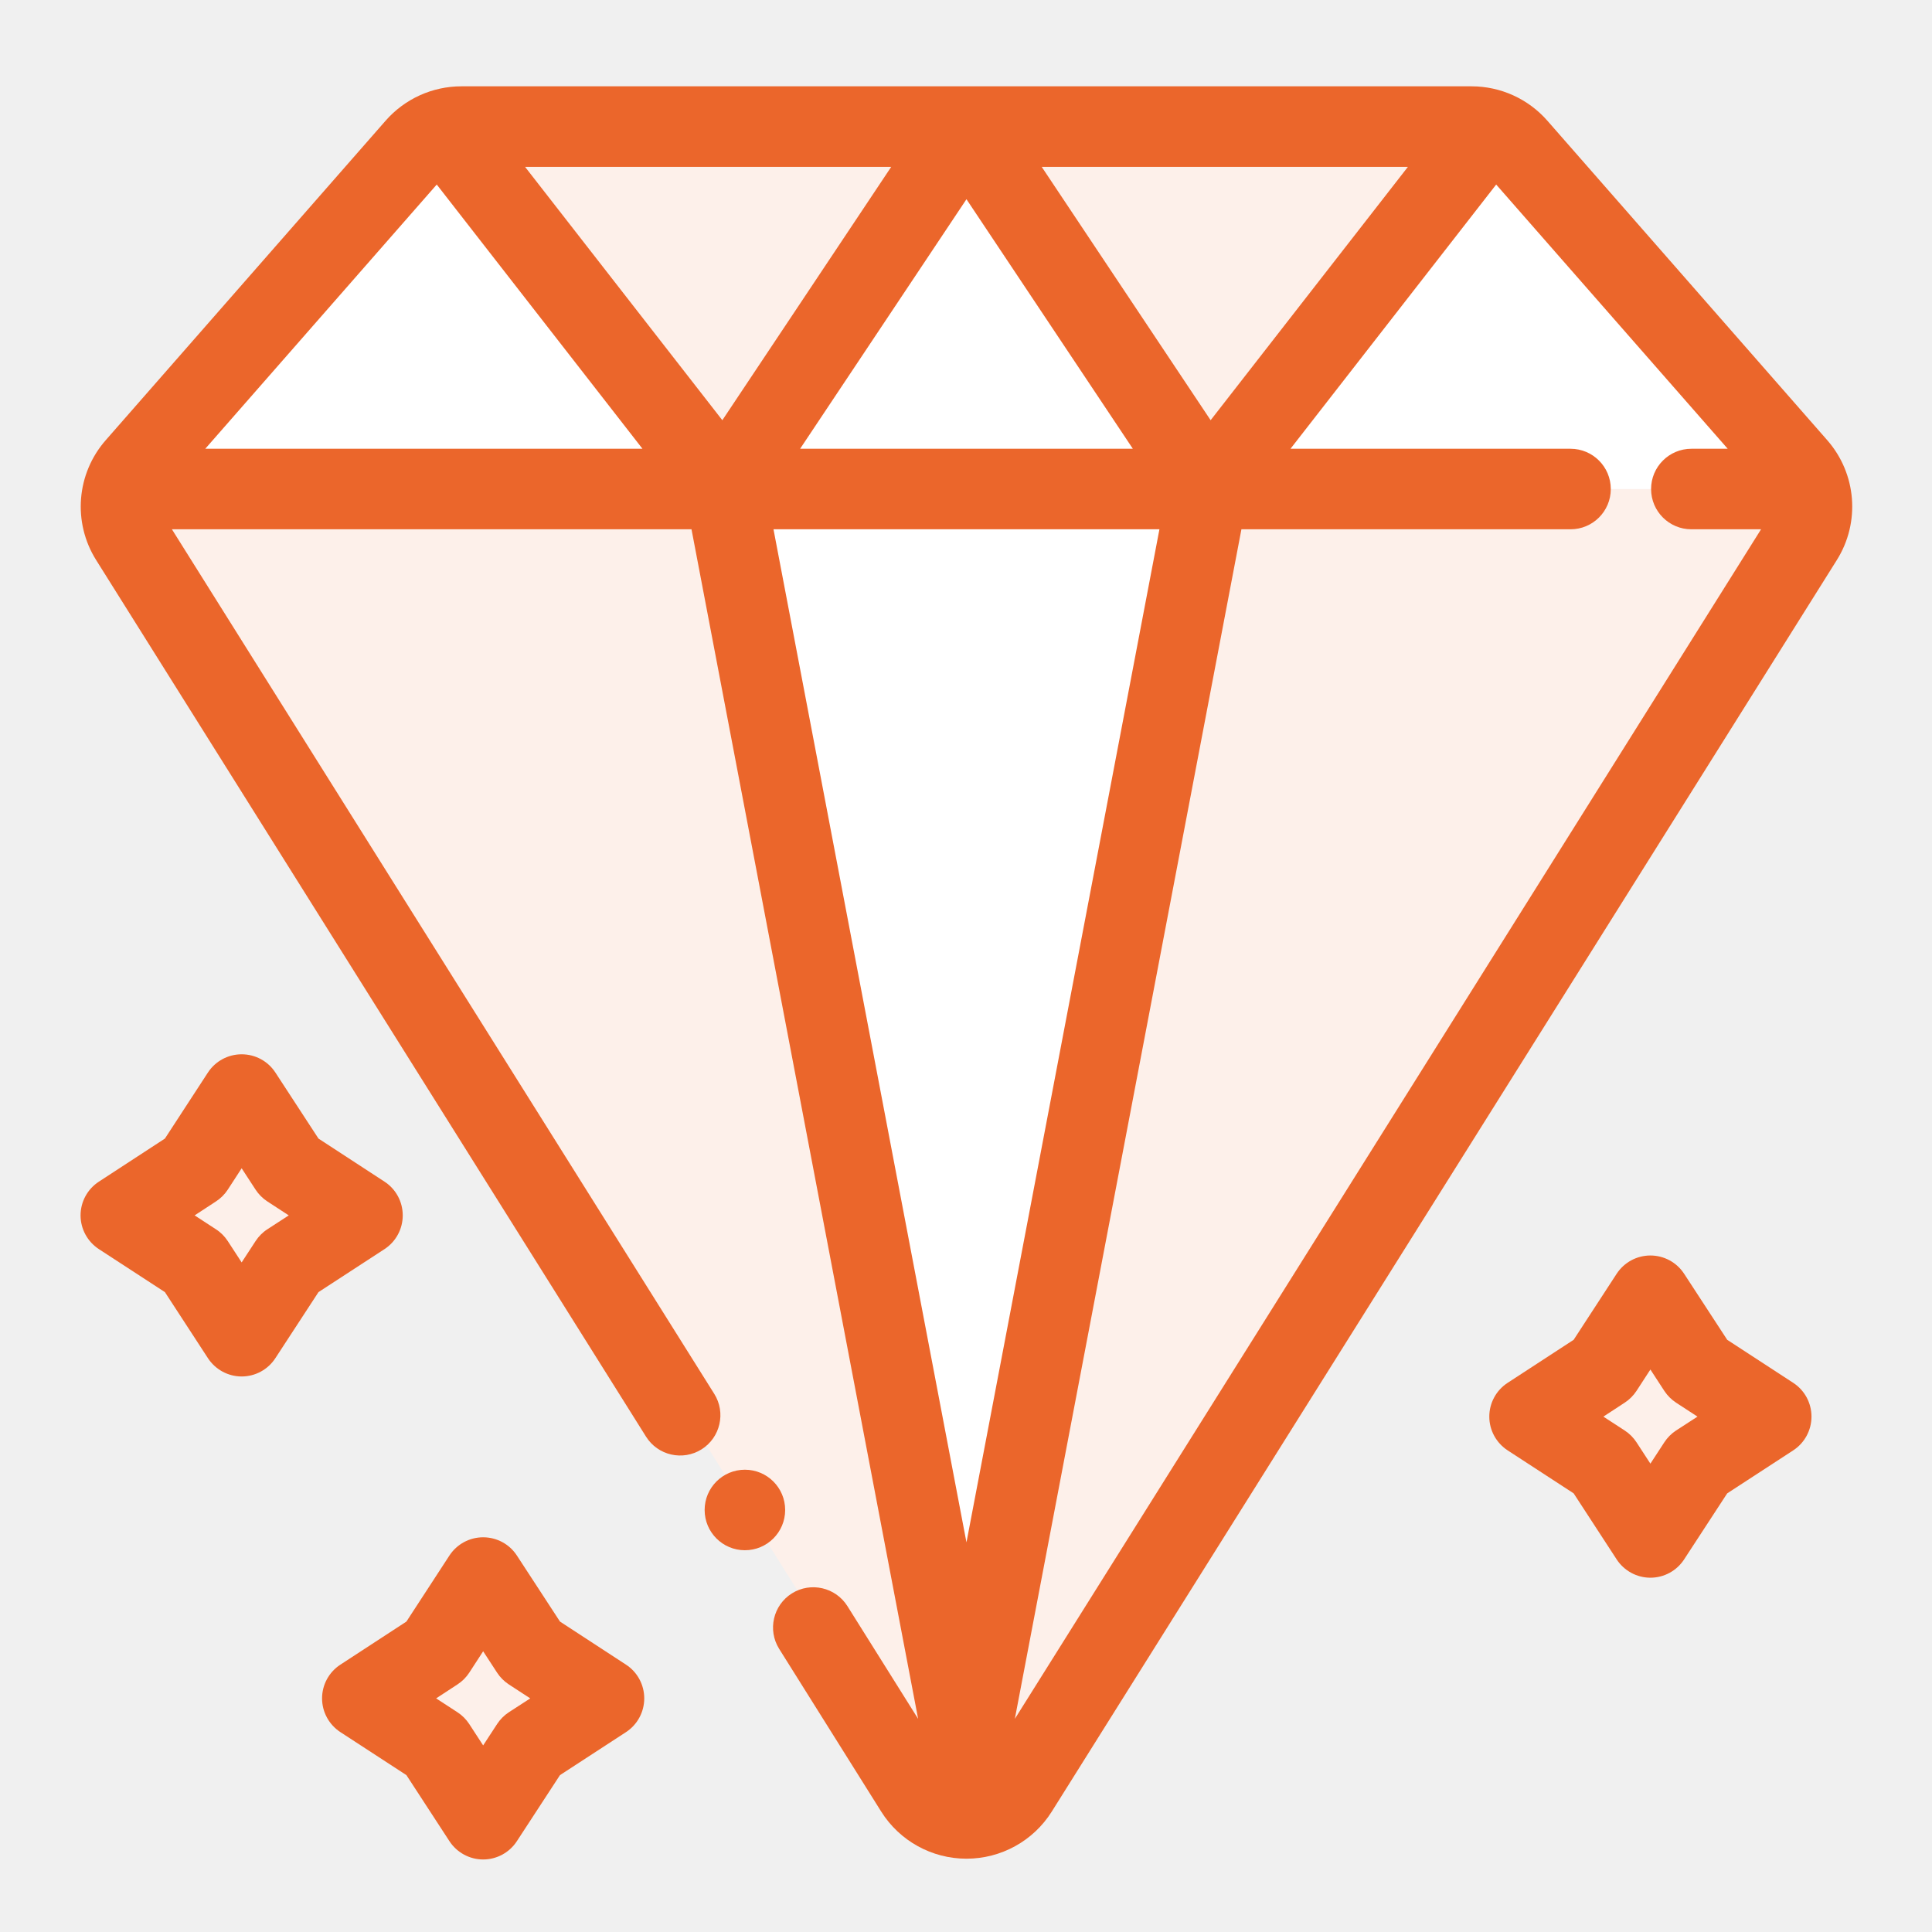
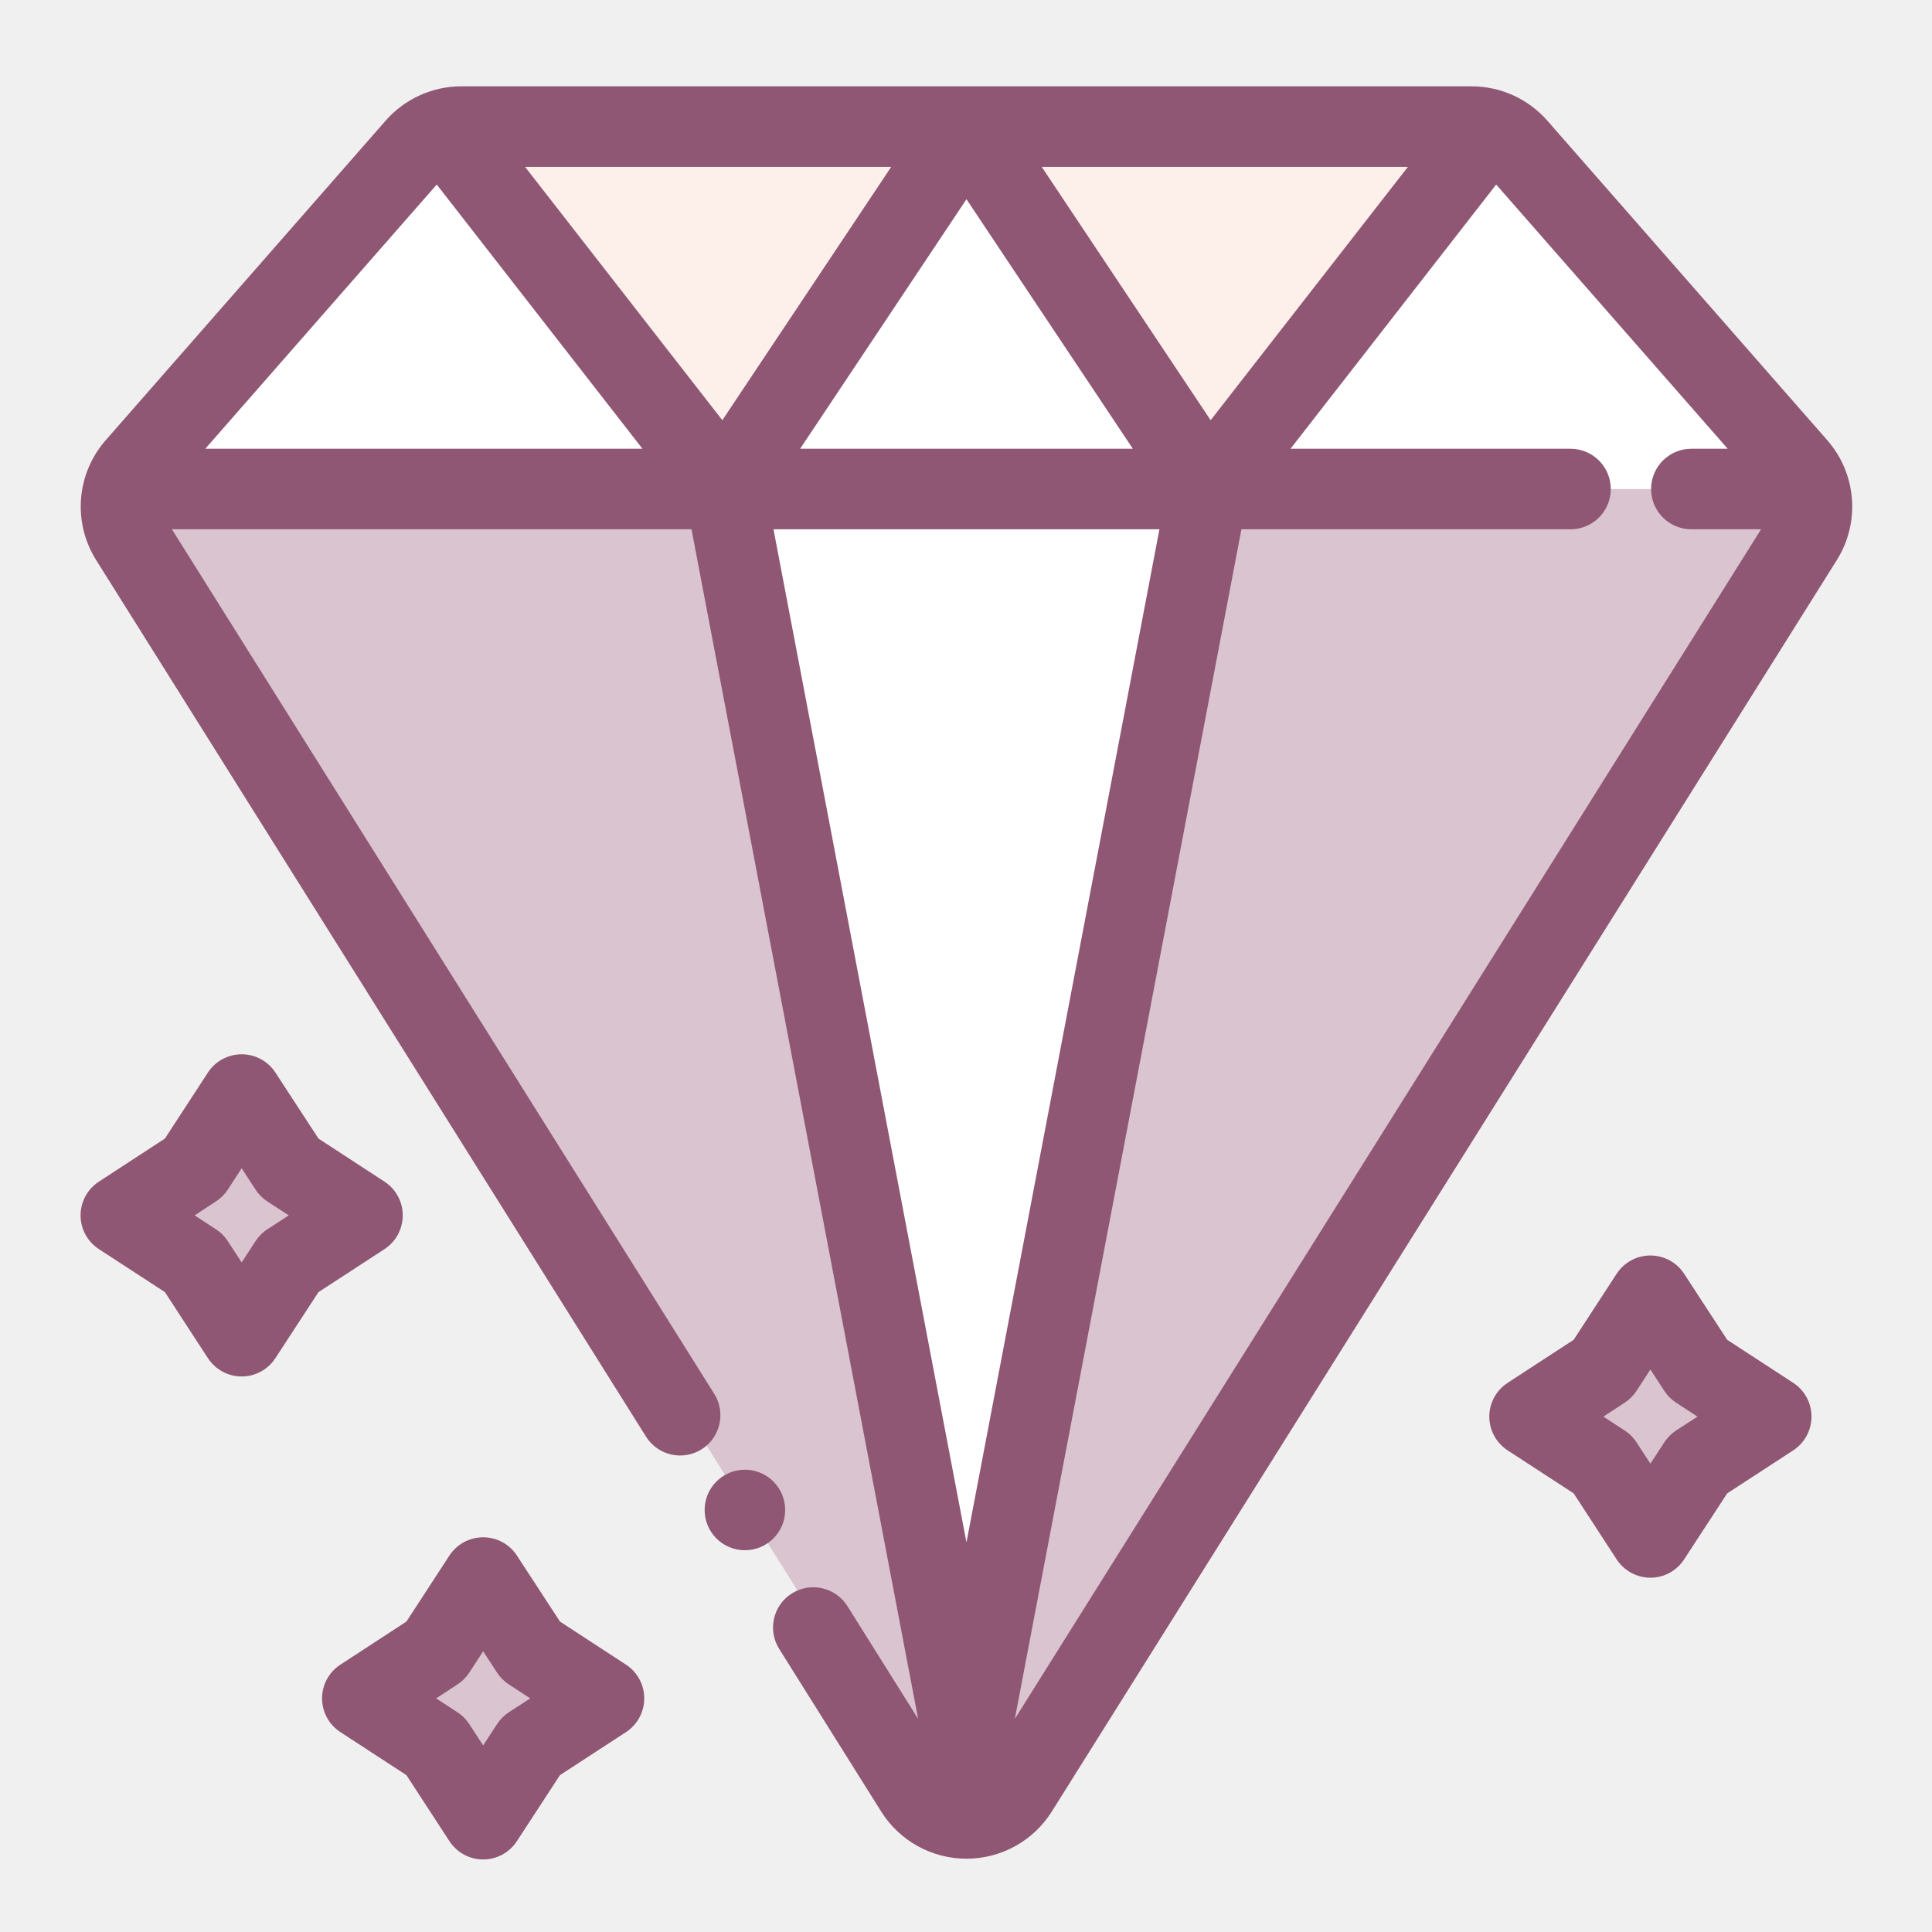
<svg xmlns="http://www.w3.org/2000/svg" width="50" height="50" viewBox="0 0 50 50" fill="none">
-   <path fill-rule="evenodd" clip-rule="evenodd" d="M23.679 46.01C23.965 46.465 24.465 46.742 25.003 46.742C25.54 46.742 26.04 46.465 26.326 46.01C30.555 39.267 43.633 18.413 46.635 13.627C47.002 13.042 46.941 12.287 46.486 11.767C44.765 9.802 40.636 5.087 39.244 3.498C38.947 3.161 38.519 2.966 38.069 2.966C34.213 2.966 15.792 2.966 11.936 2.966C11.486 2.966 11.058 3.161 10.761 3.498C9.369 5.087 5.24 9.802 3.519 11.767C3.064 12.287 3.004 13.042 3.37 13.627C6.372 18.413 19.45 39.267 23.679 46.01Z" fill="#FDF0EA" />
+   <path fill-rule="evenodd" clip-rule="evenodd" d="M23.679 46.01C23.965 46.465 24.465 46.742 25.003 46.742C25.54 46.742 26.04 46.465 26.326 46.01C30.555 39.267 43.633 18.413 46.635 13.627C47.002 13.042 46.941 12.287 46.486 11.767C44.765 9.802 40.636 5.087 39.244 3.498C38.947 3.161 38.519 2.966 38.069 2.966C34.213 2.966 15.792 2.966 11.936 2.966C11.486 2.966 11.058 3.161 10.761 3.498C9.369 5.087 5.24 9.802 3.519 11.767C3.064 12.287 3.004 13.042 3.37 13.627C6.372 18.413 19.45 39.267 23.679 46.01Z" fill="#dac4d0" />
  <path fill-rule="evenodd" clip-rule="evenodd" d="M3.199 12.656H46.827C46.763 12.448 46.656 12.251 46.506 12.079C44.784 10.114 40.652 5.398 39.26 3.809C38.964 3.47 38.534 3.277 38.084 3.277C34.228 3.277 15.798 3.277 11.942 3.277C11.491 3.277 11.062 3.47 10.766 3.809C9.374 5.398 5.241 10.114 3.52 12.079C3.37 12.251 3.262 12.448 3.199 12.656Z" fill="white" />
  <path fill-rule="evenodd" clip-rule="evenodd" d="M18.76 12.656L25.013 3.277H11.942C11.793 3.277 11.646 3.297 11.505 3.339L18.76 12.656ZM25.013 3.277L31.266 12.656L38.52 3.339C38.38 3.297 38.233 3.277 38.084 3.277H25.013Z" fill="#FDF0EA" />
  <path fill-rule="evenodd" clip-rule="evenodd" d="M31.266 12.656H18.76L25.013 3.277L31.266 12.656Z" fill="white" />
  <path fill-rule="evenodd" clip-rule="evenodd" d="M25.013 47.061L18.76 12.656H31.266L25.013 47.061Z" fill="white" />
-   <path fill-rule="evenodd" clip-rule="evenodd" d="M12.504 40.827L13.738 42.72L15.631 43.954L13.738 45.187L12.504 47.08L11.271 45.187L9.378 43.954L11.271 42.72L12.504 40.827Z" fill="#FDF0EA" />
-   <path fill-rule="evenodd" clip-rule="evenodd" d="M6.254 28.326L7.488 30.22L9.381 31.454L7.488 32.687L6.254 34.58L5.021 32.687L3.128 31.454L5.021 30.22L6.254 28.326Z" fill="#FDF0EA" />
-   <path fill-rule="evenodd" clip-rule="evenodd" d="M42.712 33.534L43.946 35.428L45.839 36.662L43.946 37.894L42.712 39.788L41.479 37.894L39.586 36.662L41.479 35.428L42.712 33.534Z" fill="#FDF0EA" />
-   <path d="M19.278 40.12C19.854 40.12 20.32 39.654 20.32 39.078C20.32 38.503 19.854 38.036 19.278 38.036C18.702 38.036 18.236 38.503 18.236 39.078C18.236 39.654 18.702 40.12 19.278 40.12Z" fill="#EB662B" />
-   <path fill-rule="evenodd" clip-rule="evenodd" d="M4.449 13.698H17.896L23.761 44.484L21.931 41.566C21.625 41.079 20.981 40.932 20.494 41.237C20.007 41.543 19.86 42.187 20.165 42.673C20.165 42.673 22.127 45.801 22.805 46.883C23.281 47.642 24.115 48.103 25.012 48.103C25.91 48.103 26.744 47.642 27.22 46.883L47.537 14.494C48.149 13.519 48.048 12.258 47.289 11.392C45.568 9.428 41.436 4.712 40.044 3.122C39.549 2.558 38.835 2.234 38.084 2.234H11.941C11.19 2.234 10.476 2.558 9.981 3.122C8.589 4.712 4.457 9.428 2.736 11.392C1.977 12.258 1.876 13.519 2.488 14.494L16.719 37.18C17.025 37.668 17.668 37.815 18.156 37.509C18.642 37.204 18.791 36.56 18.485 36.073L4.449 13.698ZM44.713 11.614L38.721 4.776L33.398 11.614H40.645C41.221 11.614 41.687 12.081 41.687 12.656C41.687 13.232 41.221 13.698 40.645 13.698H32.128L26.264 44.484L45.576 13.698H43.772C43.197 13.698 42.73 13.232 42.73 12.656C42.73 12.081 43.197 11.614 43.772 11.614H44.713ZM30.006 13.698H20.018L25.012 39.916L30.006 13.698ZM5.312 11.614H16.627L11.303 4.776L5.312 11.614ZM20.707 11.614H29.318L25.012 5.156L20.707 11.614ZM36.436 4.319H26.96L31.331 10.875L36.436 4.319ZM23.064 4.319H13.589L18.694 10.875L23.064 4.319Z" fill="#EB662B" />
-   <path fill-rule="evenodd" clip-rule="evenodd" d="M13.377 40.257C13.185 39.962 12.857 39.785 12.504 39.785C12.152 39.785 11.824 39.962 11.631 40.257L10.518 41.966L8.809 43.081C8.514 43.273 8.335 43.601 8.335 43.954C8.335 44.306 8.514 44.634 8.809 44.827L10.518 45.94L11.631 47.649C11.824 47.944 12.152 48.123 12.504 48.123C12.857 48.123 13.185 47.944 13.377 47.649L14.492 45.94L16.201 44.827C16.496 44.634 16.673 44.306 16.673 43.954C16.673 43.601 16.496 43.273 16.201 43.081L14.492 41.966L13.377 40.257ZM12.504 42.735L12.865 43.289C12.944 43.41 13.048 43.514 13.169 43.593L13.723 43.954L13.169 44.313C13.048 44.392 12.944 44.497 12.865 44.618L12.504 45.171L12.144 44.618C12.065 44.497 11.961 44.392 11.839 44.313L11.287 43.954L11.839 43.593C11.961 43.514 12.065 43.41 12.144 43.289L12.504 42.735Z" fill="#EB662B" />
-   <path fill-rule="evenodd" clip-rule="evenodd" d="M7.127 27.757C6.935 27.462 6.607 27.285 6.254 27.285C5.902 27.285 5.574 27.462 5.381 27.757L4.268 29.466L2.559 30.581C2.264 30.773 2.085 31.101 2.085 31.454C2.085 31.806 2.264 32.134 2.559 32.327L4.268 33.44L5.381 35.149C5.574 35.444 5.902 35.623 6.254 35.623C6.607 35.623 6.935 35.444 7.127 35.149L8.242 33.44L9.951 32.327C10.246 32.134 10.423 31.806 10.423 31.454C10.423 31.101 10.246 30.773 9.951 30.581L8.242 29.466L7.127 27.757ZM6.254 30.235L6.615 30.789C6.694 30.91 6.798 31.014 6.919 31.093L7.473 31.454L6.919 31.814C6.798 31.892 6.694 31.997 6.615 32.118L6.254 32.671L5.894 32.118C5.815 31.997 5.711 31.892 5.589 31.814L5.037 31.454L5.589 31.093C5.711 31.014 5.815 30.91 5.894 30.789L6.254 30.235Z" fill="#EB662B" />
-   <path fill-rule="evenodd" clip-rule="evenodd" d="M43.585 32.965C43.393 32.67 43.065 32.492 42.712 32.492C42.36 32.492 42.032 32.67 41.839 32.965L40.726 34.674L39.017 35.788C38.722 35.98 38.543 36.308 38.543 36.662C38.543 37.014 38.722 37.342 39.017 37.535L40.726 38.648L41.839 40.357C42.032 40.652 42.36 40.831 42.712 40.831C43.065 40.831 43.393 40.652 43.585 40.357L44.7 38.648L46.409 37.535C46.704 37.342 46.881 37.014 46.881 36.662C46.881 36.308 46.704 35.98 46.409 35.788L44.7 34.674L43.585 32.965ZM42.712 35.443L43.073 35.997C43.152 36.117 43.256 36.222 43.377 36.301L43.931 36.662L43.377 37.021C43.256 37.1 43.152 37.205 43.073 37.326L42.712 37.879L42.352 37.326C42.273 37.205 42.169 37.1 42.047 37.021L41.495 36.662L42.047 36.301C42.169 36.222 42.273 36.117 42.352 35.997L42.712 35.443Z" fill="#EB662B" />
+   <path fill-rule="evenodd" clip-rule="evenodd" d="M12.504 40.827L13.738 42.72L15.631 43.954L13.738 45.187L12.504 47.08L11.271 45.187L9.378 43.954L11.271 42.72L12.504 40.827Z" fill="#dac4d0" />
+   <path fill-rule="evenodd" clip-rule="evenodd" d="M6.254 28.326L7.488 30.22L9.381 31.454L7.488 32.687L6.254 34.58L5.021 32.687L3.128 31.454L5.021 30.22L6.254 28.326Z" fill="#dac4d0" />
+   <path fill-rule="evenodd" clip-rule="evenodd" d="M42.712 33.534L43.946 35.428L45.839 36.662L43.946 37.894L42.712 39.788L41.479 37.894L39.586 36.662L41.479 35.428L42.712 33.534Z" fill="#dac4d0" />
+   <path d="M19.278 40.12C19.854 40.12 20.32 39.654 20.32 39.078C20.32 38.503 19.854 38.036 19.278 38.036C18.702 38.036 18.236 38.503 18.236 39.078C18.236 39.654 18.702 40.12 19.278 40.12Z" fill="#8f5774" />
+   <path fill-rule="evenodd" clip-rule="evenodd" d="M4.449 13.698H17.896L23.761 44.484L21.931 41.566C21.625 41.079 20.981 40.932 20.494 41.237C20.007 41.543 19.86 42.187 20.165 42.673C20.165 42.673 22.127 45.801 22.805 46.883C23.281 47.642 24.115 48.103 25.012 48.103C25.91 48.103 26.744 47.642 27.22 46.883L47.537 14.494C48.149 13.519 48.048 12.258 47.289 11.392C45.568 9.428 41.436 4.712 40.044 3.122C39.549 2.558 38.835 2.234 38.084 2.234H11.941C11.19 2.234 10.476 2.558 9.981 3.122C8.589 4.712 4.457 9.428 2.736 11.392C1.977 12.258 1.876 13.519 2.488 14.494L16.719 37.18C17.025 37.668 17.668 37.815 18.156 37.509C18.642 37.204 18.791 36.56 18.485 36.073L4.449 13.698ZM44.713 11.614L38.721 4.776L33.398 11.614H40.645C41.221 11.614 41.687 12.081 41.687 12.656C41.687 13.232 41.221 13.698 40.645 13.698H32.128L26.264 44.484L45.576 13.698H43.772C43.197 13.698 42.73 13.232 42.73 12.656C42.73 12.081 43.197 11.614 43.772 11.614H44.713ZM30.006 13.698H20.018L25.012 39.916L30.006 13.698ZM5.312 11.614H16.627L11.303 4.776L5.312 11.614ZM20.707 11.614H29.318L25.012 5.156L20.707 11.614ZM36.436 4.319H26.96L31.331 10.875L36.436 4.319ZM23.064 4.319H13.589L18.694 10.875L23.064 4.319Z" fill="#8f5774" />
+   <path fill-rule="evenodd" clip-rule="evenodd" d="M13.377 40.257C13.185 39.962 12.857 39.785 12.504 39.785C12.152 39.785 11.824 39.962 11.631 40.257L10.518 41.966L8.809 43.081C8.514 43.273 8.335 43.601 8.335 43.954C8.335 44.306 8.514 44.634 8.809 44.827L10.518 45.94L11.631 47.649C11.824 47.944 12.152 48.123 12.504 48.123C12.857 48.123 13.185 47.944 13.377 47.649L14.492 45.94L16.201 44.827C16.496 44.634 16.673 44.306 16.673 43.954C16.673 43.601 16.496 43.273 16.201 43.081L14.492 41.966L13.377 40.257ZM12.504 42.735L12.865 43.289C12.944 43.41 13.048 43.514 13.169 43.593L13.723 43.954L13.169 44.313C13.048 44.392 12.944 44.497 12.865 44.618L12.504 45.171L12.144 44.618C12.065 44.497 11.961 44.392 11.839 44.313L11.287 43.954L11.839 43.593C11.961 43.514 12.065 43.41 12.144 43.289L12.504 42.735Z" fill="#8f5774" />
+   <path fill-rule="evenodd" clip-rule="evenodd" d="M7.127 27.757C6.935 27.462 6.607 27.285 6.254 27.285C5.902 27.285 5.574 27.462 5.381 27.757L4.268 29.466L2.559 30.581C2.264 30.773 2.085 31.101 2.085 31.454C2.085 31.806 2.264 32.134 2.559 32.327L4.268 33.44L5.381 35.149C5.574 35.444 5.902 35.623 6.254 35.623C6.607 35.623 6.935 35.444 7.127 35.149L8.242 33.44L9.951 32.327C10.246 32.134 10.423 31.806 10.423 31.454C10.423 31.101 10.246 30.773 9.951 30.581L8.242 29.466L7.127 27.757ZM6.254 30.235L6.615 30.789C6.694 30.91 6.798 31.014 6.919 31.093L7.473 31.454L6.919 31.814C6.798 31.892 6.694 31.997 6.615 32.118L6.254 32.671L5.894 32.118C5.815 31.997 5.711 31.892 5.589 31.814L5.037 31.454L5.589 31.093C5.711 31.014 5.815 30.91 5.894 30.789L6.254 30.235Z" fill="#8f5774" />
+   <path fill-rule="evenodd" clip-rule="evenodd" d="M43.585 32.965C43.393 32.67 43.065 32.492 42.712 32.492C42.36 32.492 42.032 32.67 41.839 32.965L40.726 34.674L39.017 35.788C38.722 35.98 38.543 36.308 38.543 36.662C38.543 37.014 38.722 37.342 39.017 37.535L40.726 38.648L41.839 40.357C42.032 40.652 42.36 40.831 42.712 40.831C43.065 40.831 43.393 40.652 43.585 40.357L44.7 38.648L46.409 37.535C46.704 37.342 46.881 37.014 46.881 36.662C46.881 36.308 46.704 35.98 46.409 35.788L44.7 34.674L43.585 32.965ZM42.712 35.443L43.073 35.997C43.152 36.117 43.256 36.222 43.377 36.301L43.931 36.662L43.377 37.021C43.256 37.1 43.152 37.205 43.073 37.326L42.712 37.879L42.352 37.326C42.273 37.205 42.169 37.1 42.047 37.021L41.495 36.662L42.047 36.301C42.169 36.222 42.273 36.117 42.352 35.997L42.712 35.443Z" fill="#8f5774" />
</svg>
